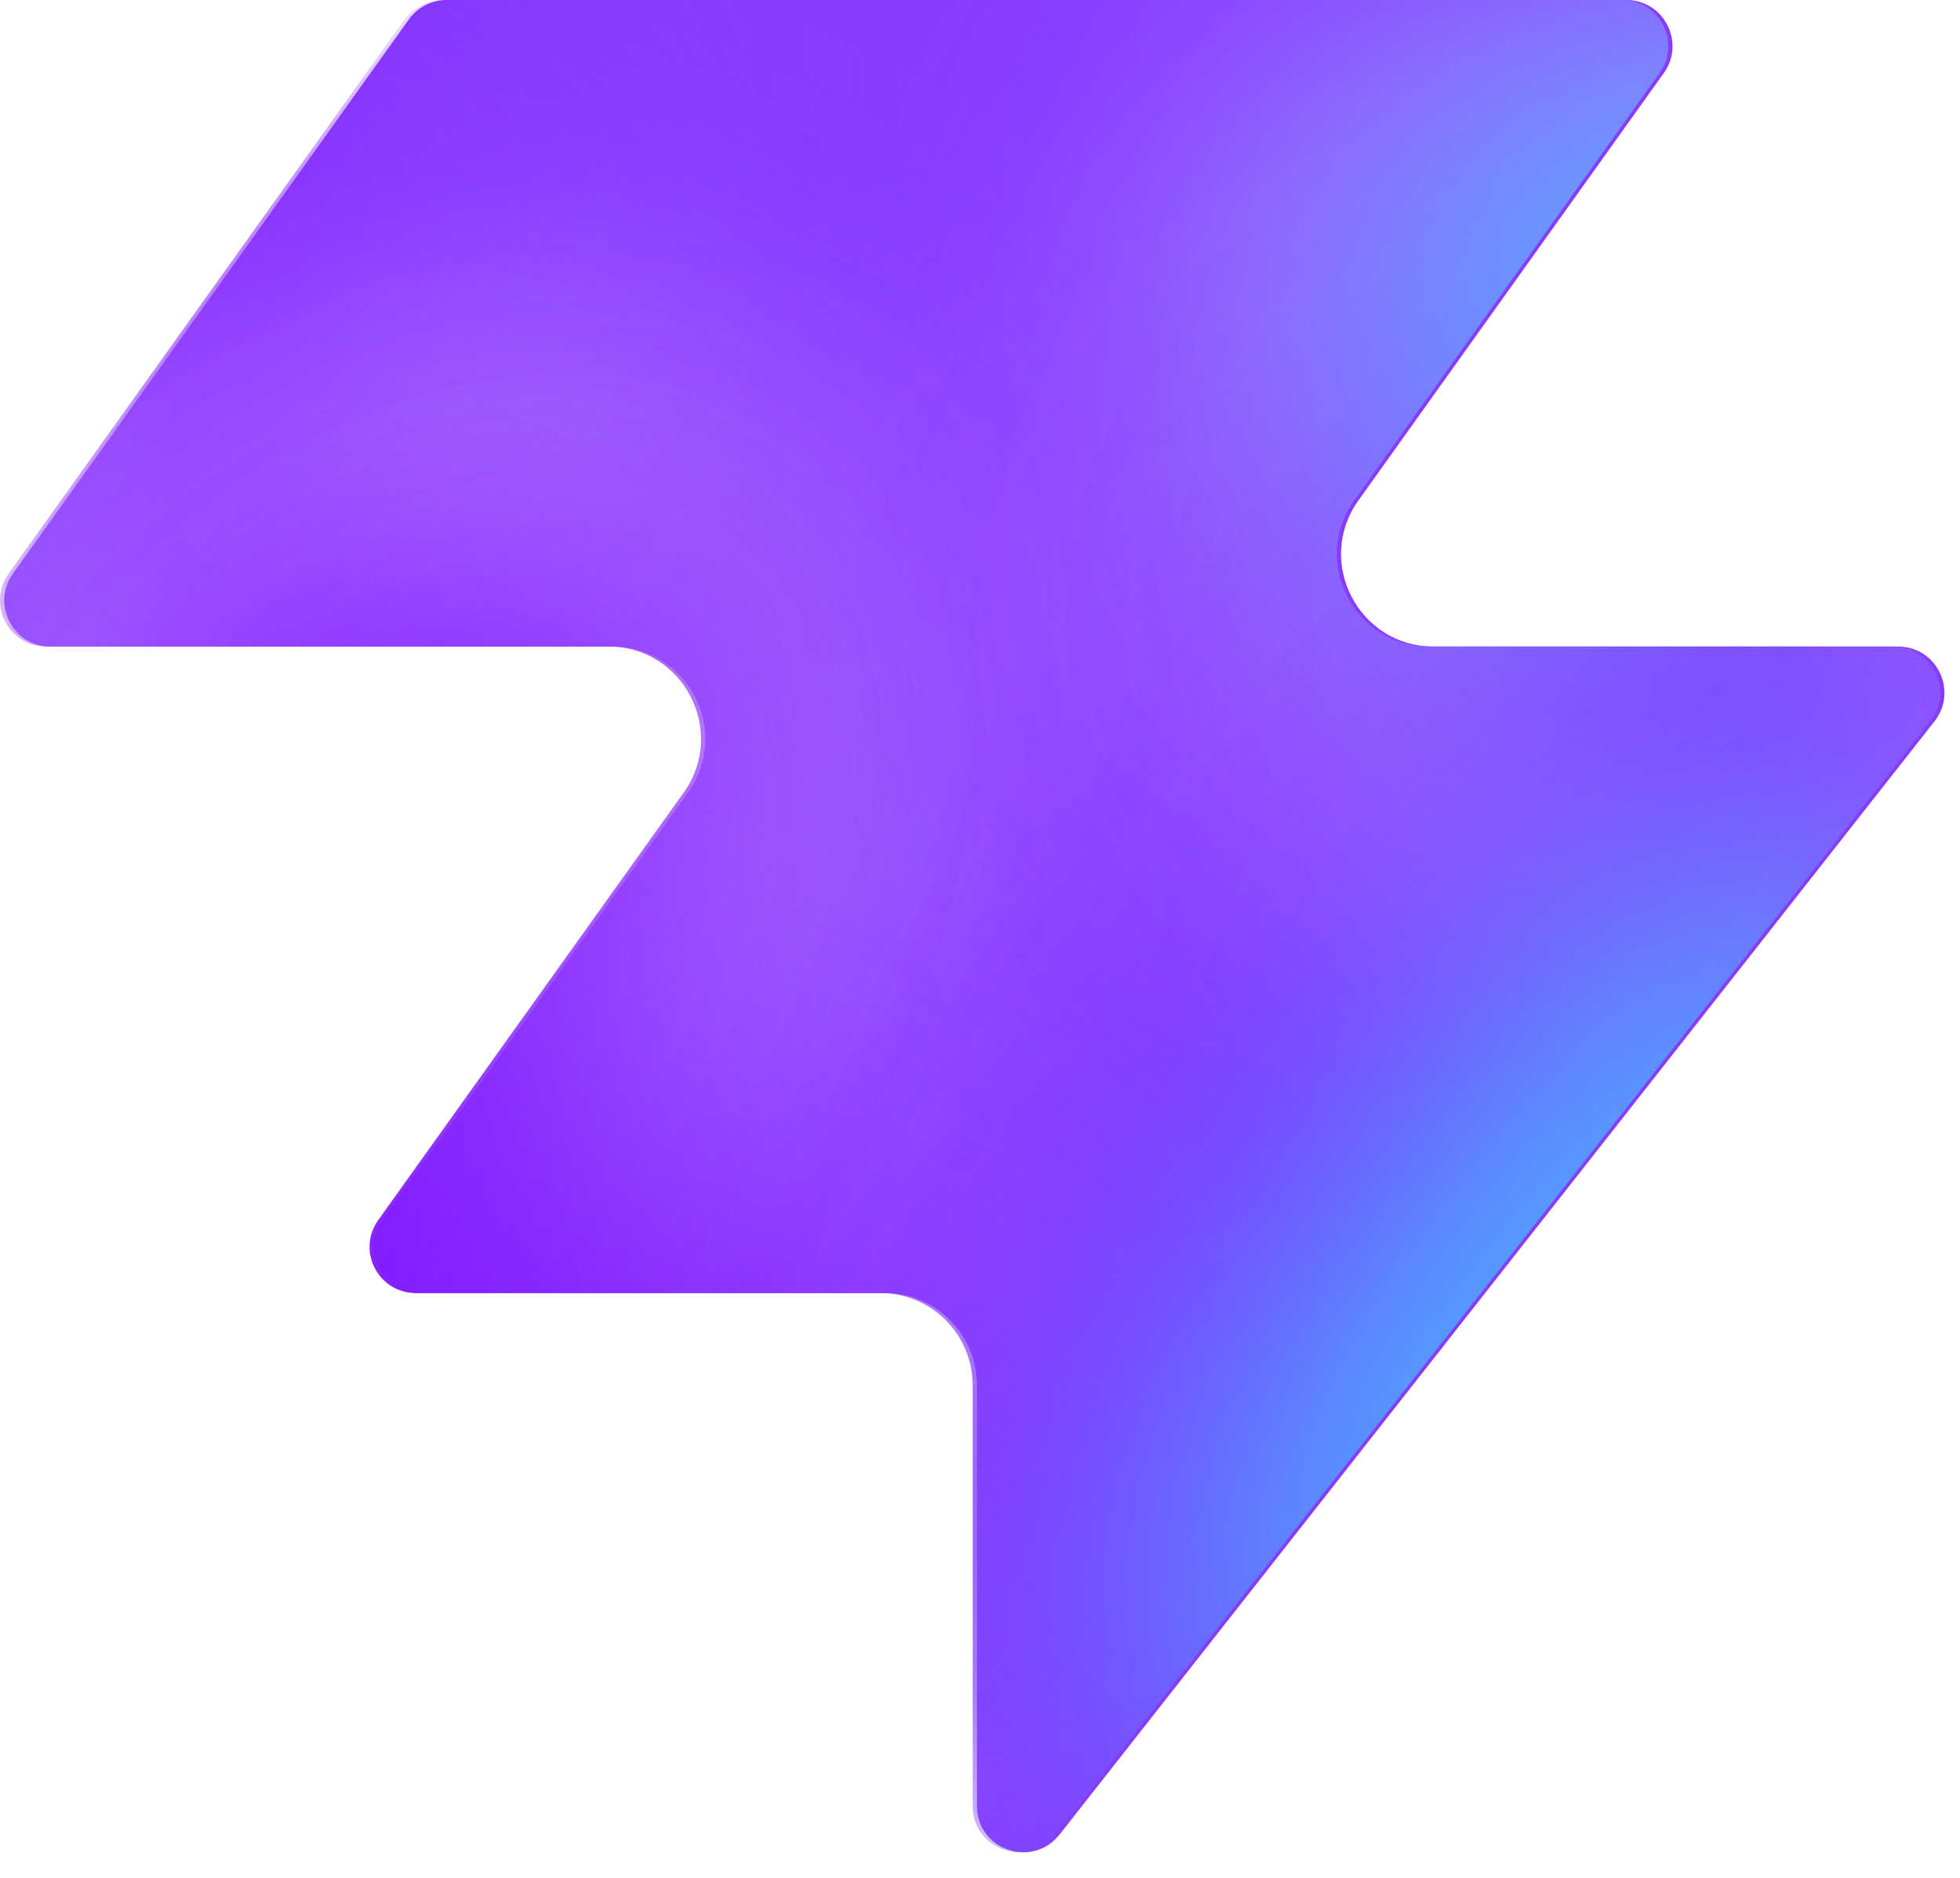
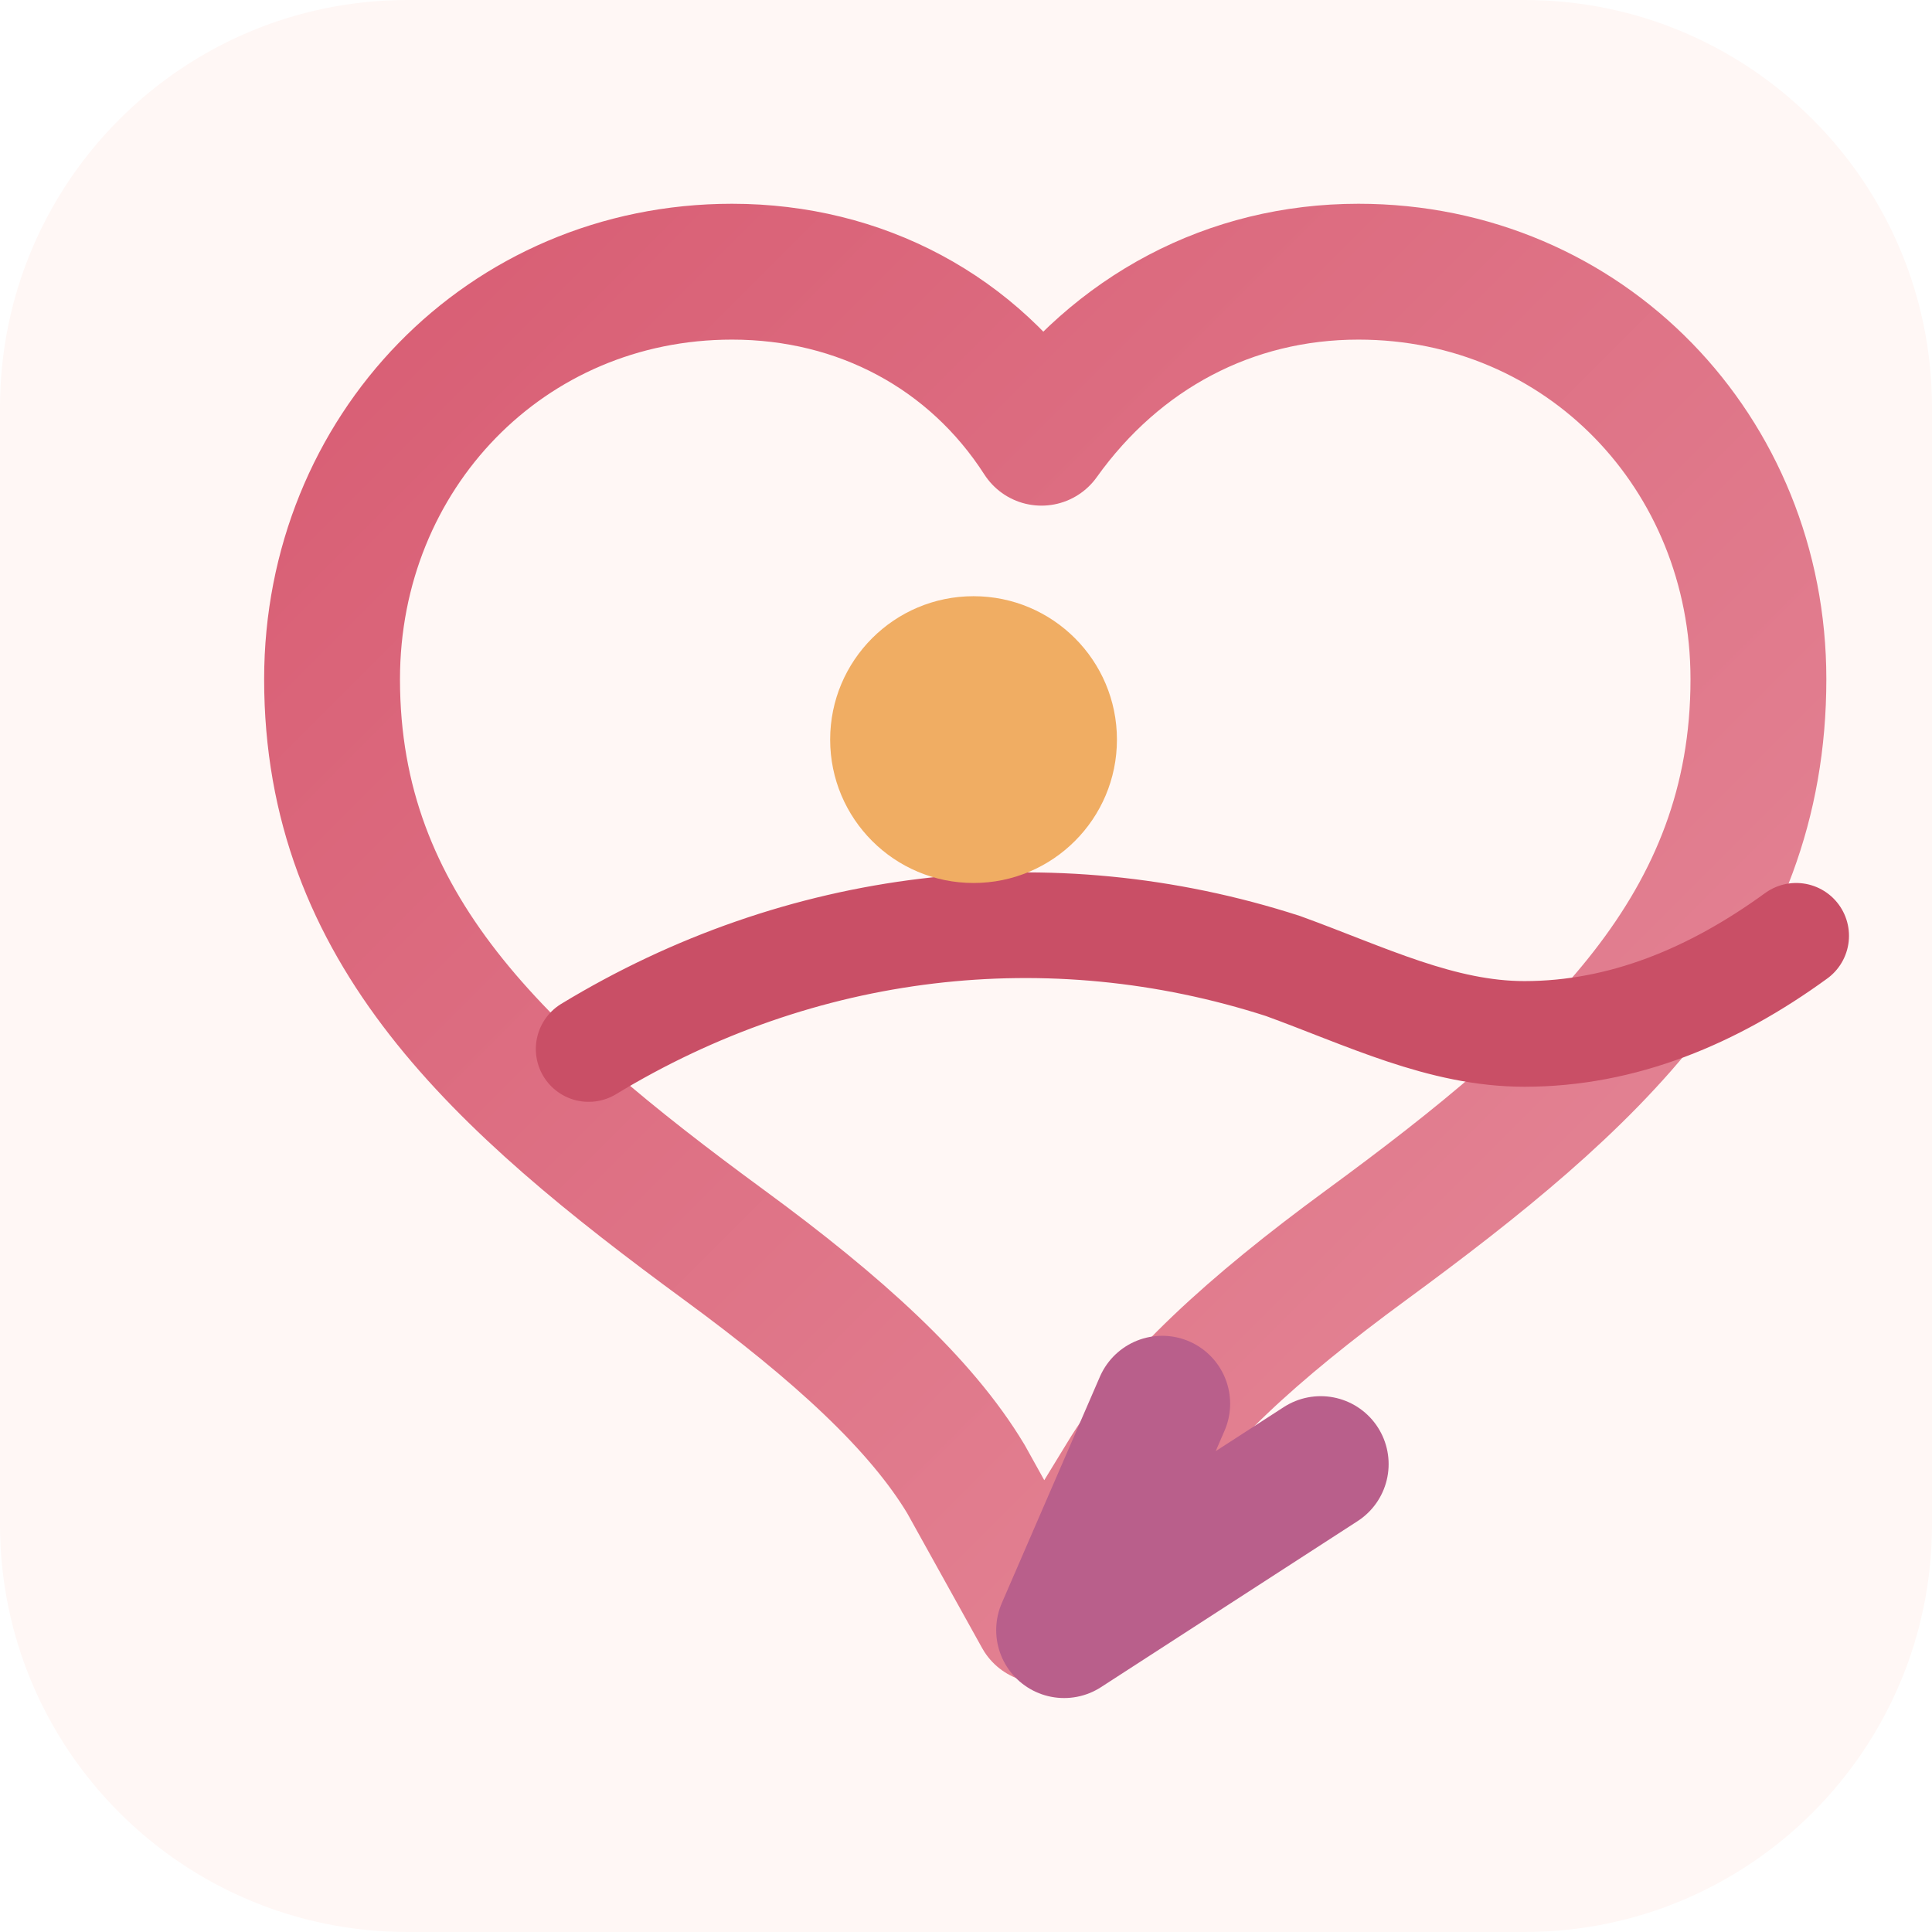
- <svg xmlns="http://www.w3.org/2000/svg" width="48" height="46" fill="none" viewBox="0 0 48 46">
-   <path fill="#863bff" d="M25.946 44.938c-.664.845-2.021.375-2.021-.698V33.937a2.26 2.26 0 0 0-2.262-2.262H10.287c-.92 0-1.456-1.04-.92-1.788l7.48-10.471c1.07-1.497 0-3.578-1.842-3.578H1.237c-.92 0-1.456-1.04-.92-1.788L10.013.474c.214-.297.556-.474.92-.474h28.894c.92 0 1.456 1.04.92 1.788l-7.48 10.471c-1.07 1.498 0 3.579 1.842 3.579h11.377c.943 0 1.473 1.088.89 1.83L25.947 44.94z" style="fill:#863bff;fill:color(display-p3 .525 .23 1);fill-opacity:1" />
-   <mask id="a" width="48" height="46" x="0" y="0" maskUnits="userSpaceOnUse" style="mask-type:alpha">
-     <path fill="#000" d="M25.842 44.938c-.664.844-2.021.375-2.021-.698V33.937a2.26 2.26 0 0 0-2.262-2.262H10.183c-.92 0-1.456-1.04-.92-1.788l7.48-10.471c1.07-1.498 0-3.579-1.842-3.579H1.133c-.92 0-1.456-1.04-.92-1.787L9.91.473c.214-.297.556-.474.92-.474h28.894c.92 0 1.456 1.04.92 1.788l-7.48 10.471c-1.07 1.498 0 3.578 1.842 3.578h11.377c.943 0 1.473 1.088.89 1.832L25.843 44.94z" style="fill:#000;fill-opacity:1" />
-   </mask>
-   <g mask="url(#a)">
-     <g filter="url(#b)">
-       <ellipse cx="5.508" cy="14.704" fill="#ede6ff" rx="5.508" ry="14.704" style="fill:#ede6ff;fill:color(display-p3 .927 .903 1);fill-opacity:1" transform="matrix(.00324 1 1 -.00324 -4.47 31.516)" />
-     </g>
-     <g filter="url(#c)">
-       <ellipse cx="10.399" cy="29.851" fill="#ede6ff" rx="10.399" ry="29.851" style="fill:#ede6ff;fill:color(display-p3 .927 .903 1);fill-opacity:1" transform="matrix(.00324 1 1 -.00324 -39.328 7.883)" />
-     </g>
-     <g filter="url(#d)">
-       <ellipse cx="5.508" cy="30.487" fill="#7e14ff" rx="5.508" ry="30.487" style="fill:#7e14ff;fill:color(display-p3 .492 .077 1);fill-opacity:1" transform="rotate(89.814 -25.913 -14.639)scale(1 -1)" />
-     </g>
-     <g filter="url(#e)">
-       <ellipse cx="5.508" cy="30.599" fill="#7e14ff" rx="5.508" ry="30.599" style="fill:#7e14ff;fill:color(display-p3 .492 .077 1);fill-opacity:1" transform="rotate(89.814 -32.644 -3.334)scale(1 -1)" />
-     </g>
-     <g filter="url(#f)">
-       <ellipse cx="5.508" cy="30.599" fill="#7e14ff" rx="5.508" ry="30.599" style="fill:#7e14ff;fill:color(display-p3 .492 .077 1);fill-opacity:1" transform="matrix(.00324 1 1 -.00324 -34.34 30.47)" />
-     </g>
-     <g filter="url(#g)">
-       <ellipse cx="14.072" cy="22.078" fill="#ede6ff" rx="14.072" ry="22.078" style="fill:#ede6ff;fill:color(display-p3 .927 .903 1);fill-opacity:1" transform="rotate(93.35 24.506 48.493)scale(-1 1)" />
-     </g>
-     <g filter="url(#h)">
-       <ellipse cx="3.47" cy="21.501" fill="#7e14ff" rx="3.47" ry="21.501" style="fill:#7e14ff;fill:color(display-p3 .492 .077 1);fill-opacity:1" transform="rotate(89.009 28.708 47.59)scale(-1 1)" />
-     </g>
-     <g filter="url(#i)">
-       <ellipse cx="3.47" cy="21.501" fill="#7e14ff" rx="3.47" ry="21.501" style="fill:#7e14ff;fill:color(display-p3 .492 .077 1);fill-opacity:1" transform="rotate(89.009 28.708 47.59)scale(-1 1)" />
-     </g>
-     <g filter="url(#j)">
-       <ellipse cx=".387" cy="8.972" fill="#7e14ff" rx="4.407" ry="29.108" style="fill:#7e14ff;fill:color(display-p3 .492 .077 1);fill-opacity:1" transform="rotate(39.51 .387 8.972)" />
-     </g>
-     <g filter="url(#k)">
-       <ellipse cx="47.523" cy="-6.092" fill="#7e14ff" rx="4.407" ry="29.108" style="fill:#7e14ff;fill:color(display-p3 .492 .077 1);fill-opacity:1" transform="rotate(37.892 47.523 -6.092)" />
-     </g>
-     <g filter="url(#l)">
-       <ellipse cx="41.412" cy="6.333" fill="#47bfff" rx="5.971" ry="9.665" style="fill:#47bfff;fill:color(display-p3 .28 .748 1);fill-opacity:1" transform="rotate(37.892 41.412 6.333)" />
-     </g>
-     <g filter="url(#m)">
-       <ellipse cx="-1.879" cy="38.332" fill="#7e14ff" rx="4.407" ry="29.108" style="fill:#7e14ff;fill:color(display-p3 .492 .077 1);fill-opacity:1" transform="rotate(37.892 -1.88 38.332)" />
-     </g>
-     <g filter="url(#n)">
-       <ellipse cx="-1.879" cy="38.332" fill="#7e14ff" rx="4.407" ry="29.108" style="fill:#7e14ff;fill:color(display-p3 .492 .077 1);fill-opacity:1" transform="rotate(37.892 -1.88 38.332)" />
-     </g>
-     <g filter="url(#o)">
-       <ellipse cx="35.651" cy="29.907" fill="#7e14ff" rx="4.407" ry="29.108" style="fill:#7e14ff;fill:color(display-p3 .492 .077 1);fill-opacity:1" transform="rotate(37.892 35.651 29.907)" />
-     </g>
-     <g filter="url(#p)">
-       <ellipse cx="38.418" cy="32.4" fill="#47bfff" rx="5.971" ry="15.297" style="fill:#47bfff;fill:color(display-p3 .28 .748 1);fill-opacity:1" transform="rotate(37.892 38.418 32.4)" />
-     </g>
-   </g>
+ <svg xmlns="http://www.w3.org/2000/svg" width="64" height="64" viewBox="0 0 256 256">
+   <rect width="256" height="256" rx="54" fill="#fff7f5" />
  <defs>
-     <filter id="b" width="60.045" height="41.654" x="-19.77" y="16.149" color-interpolation-filters="sRGB" filterUnits="userSpaceOnUse">
-       <feFlood flood-opacity="0" result="BackgroundImageFix" />
-       <feBlend in="SourceGraphic" in2="BackgroundImageFix" result="shape" />
-       <feGaussianBlur result="effect1_foregroundBlur_2002_17158" stdDeviation="7.659" />
-     </filter>
-     <filter id="c" width="90.34" height="51.437" x="-54.613" y="-7.533" color-interpolation-filters="sRGB" filterUnits="userSpaceOnUse">
-       <feFlood flood-opacity="0" result="BackgroundImageFix" />
-       <feBlend in="SourceGraphic" in2="BackgroundImageFix" result="shape" />
-       <feGaussianBlur result="effect1_foregroundBlur_2002_17158" stdDeviation="7.659" />
-     </filter>
-     <filter id="d" width="79.355" height="29.4" x="-49.64" y="2.03" color-interpolation-filters="sRGB" filterUnits="userSpaceOnUse">
-       <feFlood flood-opacity="0" result="BackgroundImageFix" />
-       <feBlend in="SourceGraphic" in2="BackgroundImageFix" result="shape" />
-       <feGaussianBlur result="effect1_foregroundBlur_2002_17158" stdDeviation="4.596" />
-     </filter>
-     <filter id="e" width="79.579" height="29.4" x="-45.045" y="20.029" color-interpolation-filters="sRGB" filterUnits="userSpaceOnUse">
-       <feFlood flood-opacity="0" result="BackgroundImageFix" />
-       <feBlend in="SourceGraphic" in2="BackgroundImageFix" result="shape" />
-       <feGaussianBlur result="effect1_foregroundBlur_2002_17158" stdDeviation="4.596" />
-     </filter>
-     <filter id="f" width="79.579" height="29.4" x="-43.513" y="21.178" color-interpolation-filters="sRGB" filterUnits="userSpaceOnUse">
-       <feFlood flood-opacity="0" result="BackgroundImageFix" />
-       <feBlend in="SourceGraphic" in2="BackgroundImageFix" result="shape" />
-       <feGaussianBlur result="effect1_foregroundBlur_2002_17158" stdDeviation="4.596" />
-     </filter>
-     <filter id="g" width="74.749" height="58.852" x="15.756" y="-17.901" color-interpolation-filters="sRGB" filterUnits="userSpaceOnUse">
-       <feFlood flood-opacity="0" result="BackgroundImageFix" />
-       <feBlend in="SourceGraphic" in2="BackgroundImageFix" result="shape" />
-       <feGaussianBlur result="effect1_foregroundBlur_2002_17158" stdDeviation="7.659" />
-     </filter>
-     <filter id="h" width="61.377" height="25.362" x="23.548" y="2.284" color-interpolation-filters="sRGB" filterUnits="userSpaceOnUse">
-       <feFlood flood-opacity="0" result="BackgroundImageFix" />
-       <feBlend in="SourceGraphic" in2="BackgroundImageFix" result="shape" />
-       <feGaussianBlur result="effect1_foregroundBlur_2002_17158" stdDeviation="4.596" />
-     </filter>
-     <filter id="i" width="61.377" height="25.362" x="23.548" y="2.284" color-interpolation-filters="sRGB" filterUnits="userSpaceOnUse">
-       <feFlood flood-opacity="0" result="BackgroundImageFix" />
-       <feBlend in="SourceGraphic" in2="BackgroundImageFix" result="shape" />
-       <feGaussianBlur result="effect1_foregroundBlur_2002_17158" stdDeviation="4.596" />
-     </filter>
-     <filter id="j" width="56.045" height="63.649" x="-27.636" y="-22.853" color-interpolation-filters="sRGB" filterUnits="userSpaceOnUse">
-       <feFlood flood-opacity="0" result="BackgroundImageFix" />
-       <feBlend in="SourceGraphic" in2="BackgroundImageFix" result="shape" />
-       <feGaussianBlur result="effect1_foregroundBlur_2002_17158" stdDeviation="4.596" />
-     </filter>
-     <filter id="k" width="54.814" height="64.646" x="20.116" y="-38.415" color-interpolation-filters="sRGB" filterUnits="userSpaceOnUse">
-       <feFlood flood-opacity="0" result="BackgroundImageFix" />
-       <feBlend in="SourceGraphic" in2="BackgroundImageFix" result="shape" />
-       <feGaussianBlur result="effect1_foregroundBlur_2002_17158" stdDeviation="4.596" />
-     </filter>
-     <filter id="l" width="33.541" height="35.313" x="24.641" y="-11.323" color-interpolation-filters="sRGB" filterUnits="userSpaceOnUse">
-       <feFlood flood-opacity="0" result="BackgroundImageFix" />
-       <feBlend in="SourceGraphic" in2="BackgroundImageFix" result="shape" />
-       <feGaussianBlur result="effect1_foregroundBlur_2002_17158" stdDeviation="4.596" />
-     </filter>
-     <filter id="m" width="54.814" height="64.646" x="-29.286" y="6.009" color-interpolation-filters="sRGB" filterUnits="userSpaceOnUse">
-       <feFlood flood-opacity="0" result="BackgroundImageFix" />
-       <feBlend in="SourceGraphic" in2="BackgroundImageFix" result="shape" />
-       <feGaussianBlur result="effect1_foregroundBlur_2002_17158" stdDeviation="4.596" />
-     </filter>
-     <filter id="n" width="54.814" height="64.646" x="-29.286" y="6.009" color-interpolation-filters="sRGB" filterUnits="userSpaceOnUse">
-       <feFlood flood-opacity="0" result="BackgroundImageFix" />
-       <feBlend in="SourceGraphic" in2="BackgroundImageFix" result="shape" />
-       <feGaussianBlur result="effect1_foregroundBlur_2002_17158" stdDeviation="4.596" />
-     </filter>
-     <filter id="o" width="54.814" height="64.646" x="8.244" y="-2.416" color-interpolation-filters="sRGB" filterUnits="userSpaceOnUse">
-       <feFlood flood-opacity="0" result="BackgroundImageFix" />
-       <feBlend in="SourceGraphic" in2="BackgroundImageFix" result="shape" />
-       <feGaussianBlur result="effect1_foregroundBlur_2002_17158" stdDeviation="4.596" />
-     </filter>
-     <filter id="p" width="39.409" height="43.623" x="18.713" y="10.588" color-interpolation-filters="sRGB" filterUnits="userSpaceOnUse">
-       <feFlood flood-opacity="0" result="BackgroundImageFix" />
-       <feBlend in="SourceGraphic" in2="BackgroundImageFix" result="shape" />
-       <feGaussianBlur result="effect1_foregroundBlur_2002_17158" stdDeviation="4.596" />
-     </filter>
+     <linearGradient id="markGradient" x1="36" y1="40" x2="220" y2="224" gradientUnits="userSpaceOnUse">
+       <stop offset="0" stop-color="#d85d73" />
+       <stop offset="1" stop-color="#e58a9a" />
+     </linearGradient>
  </defs>
+   <path d="M128 196c-6-10-17-20-32-31-30-22-52-42-52-75 0-30 23-54 53-54 17 0 32 8 41 22 10-14 25-22 42-22 30 0 53 24 53 54 0 33-22 53-52 75-15 11-26 21-32 31l-11 18-10-18Z" fill="none" stroke="url(#markGradient)" stroke-width="18" stroke-linecap="round" stroke-linejoin="round" />
+   <path d="M78 139c28-17 61-21 92-11 11 4 21 9 32 9 13 0 25-5 36-13" fill="none" stroke="#c94f66" stroke-width="14" stroke-linecap="round" />
+   <circle cx="129" cy="98" r="19" fill="#f0ad63" />
+   <path d="M154 186l-13 30 34-22" fill="none" stroke="#b95f8b" stroke-width="18" stroke-linecap="round" stroke-linejoin="round" />
</svg>
